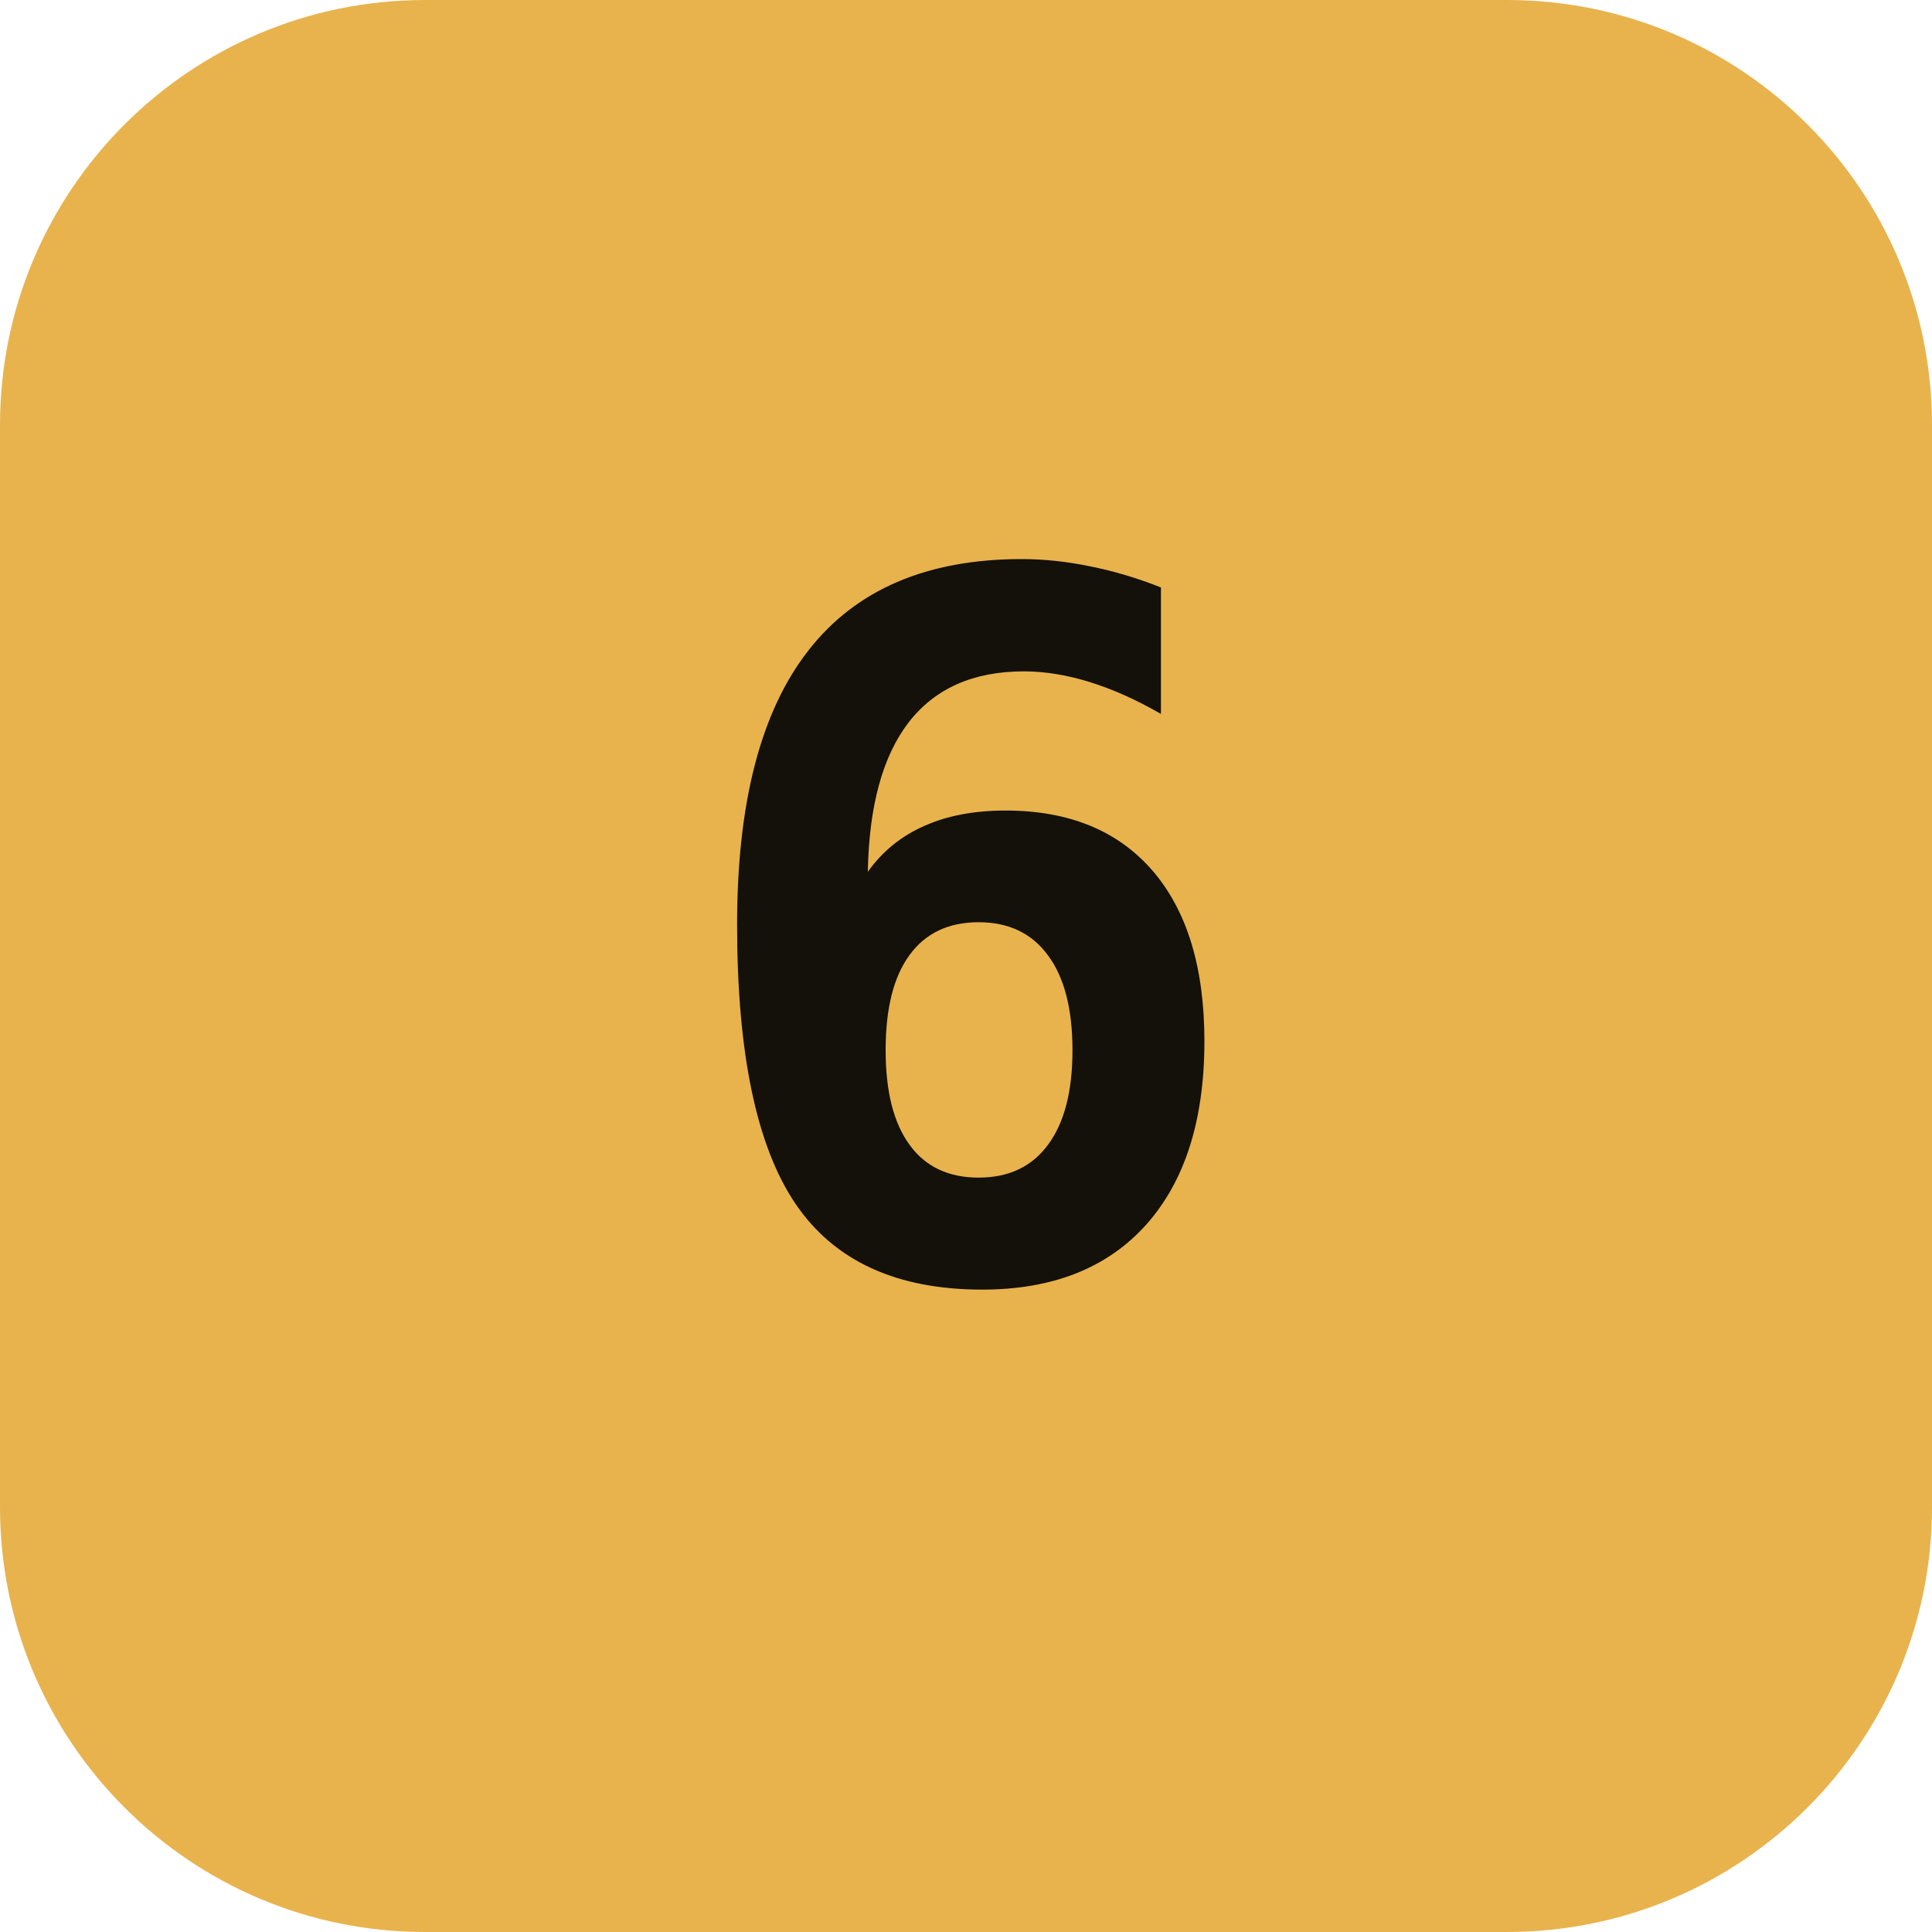
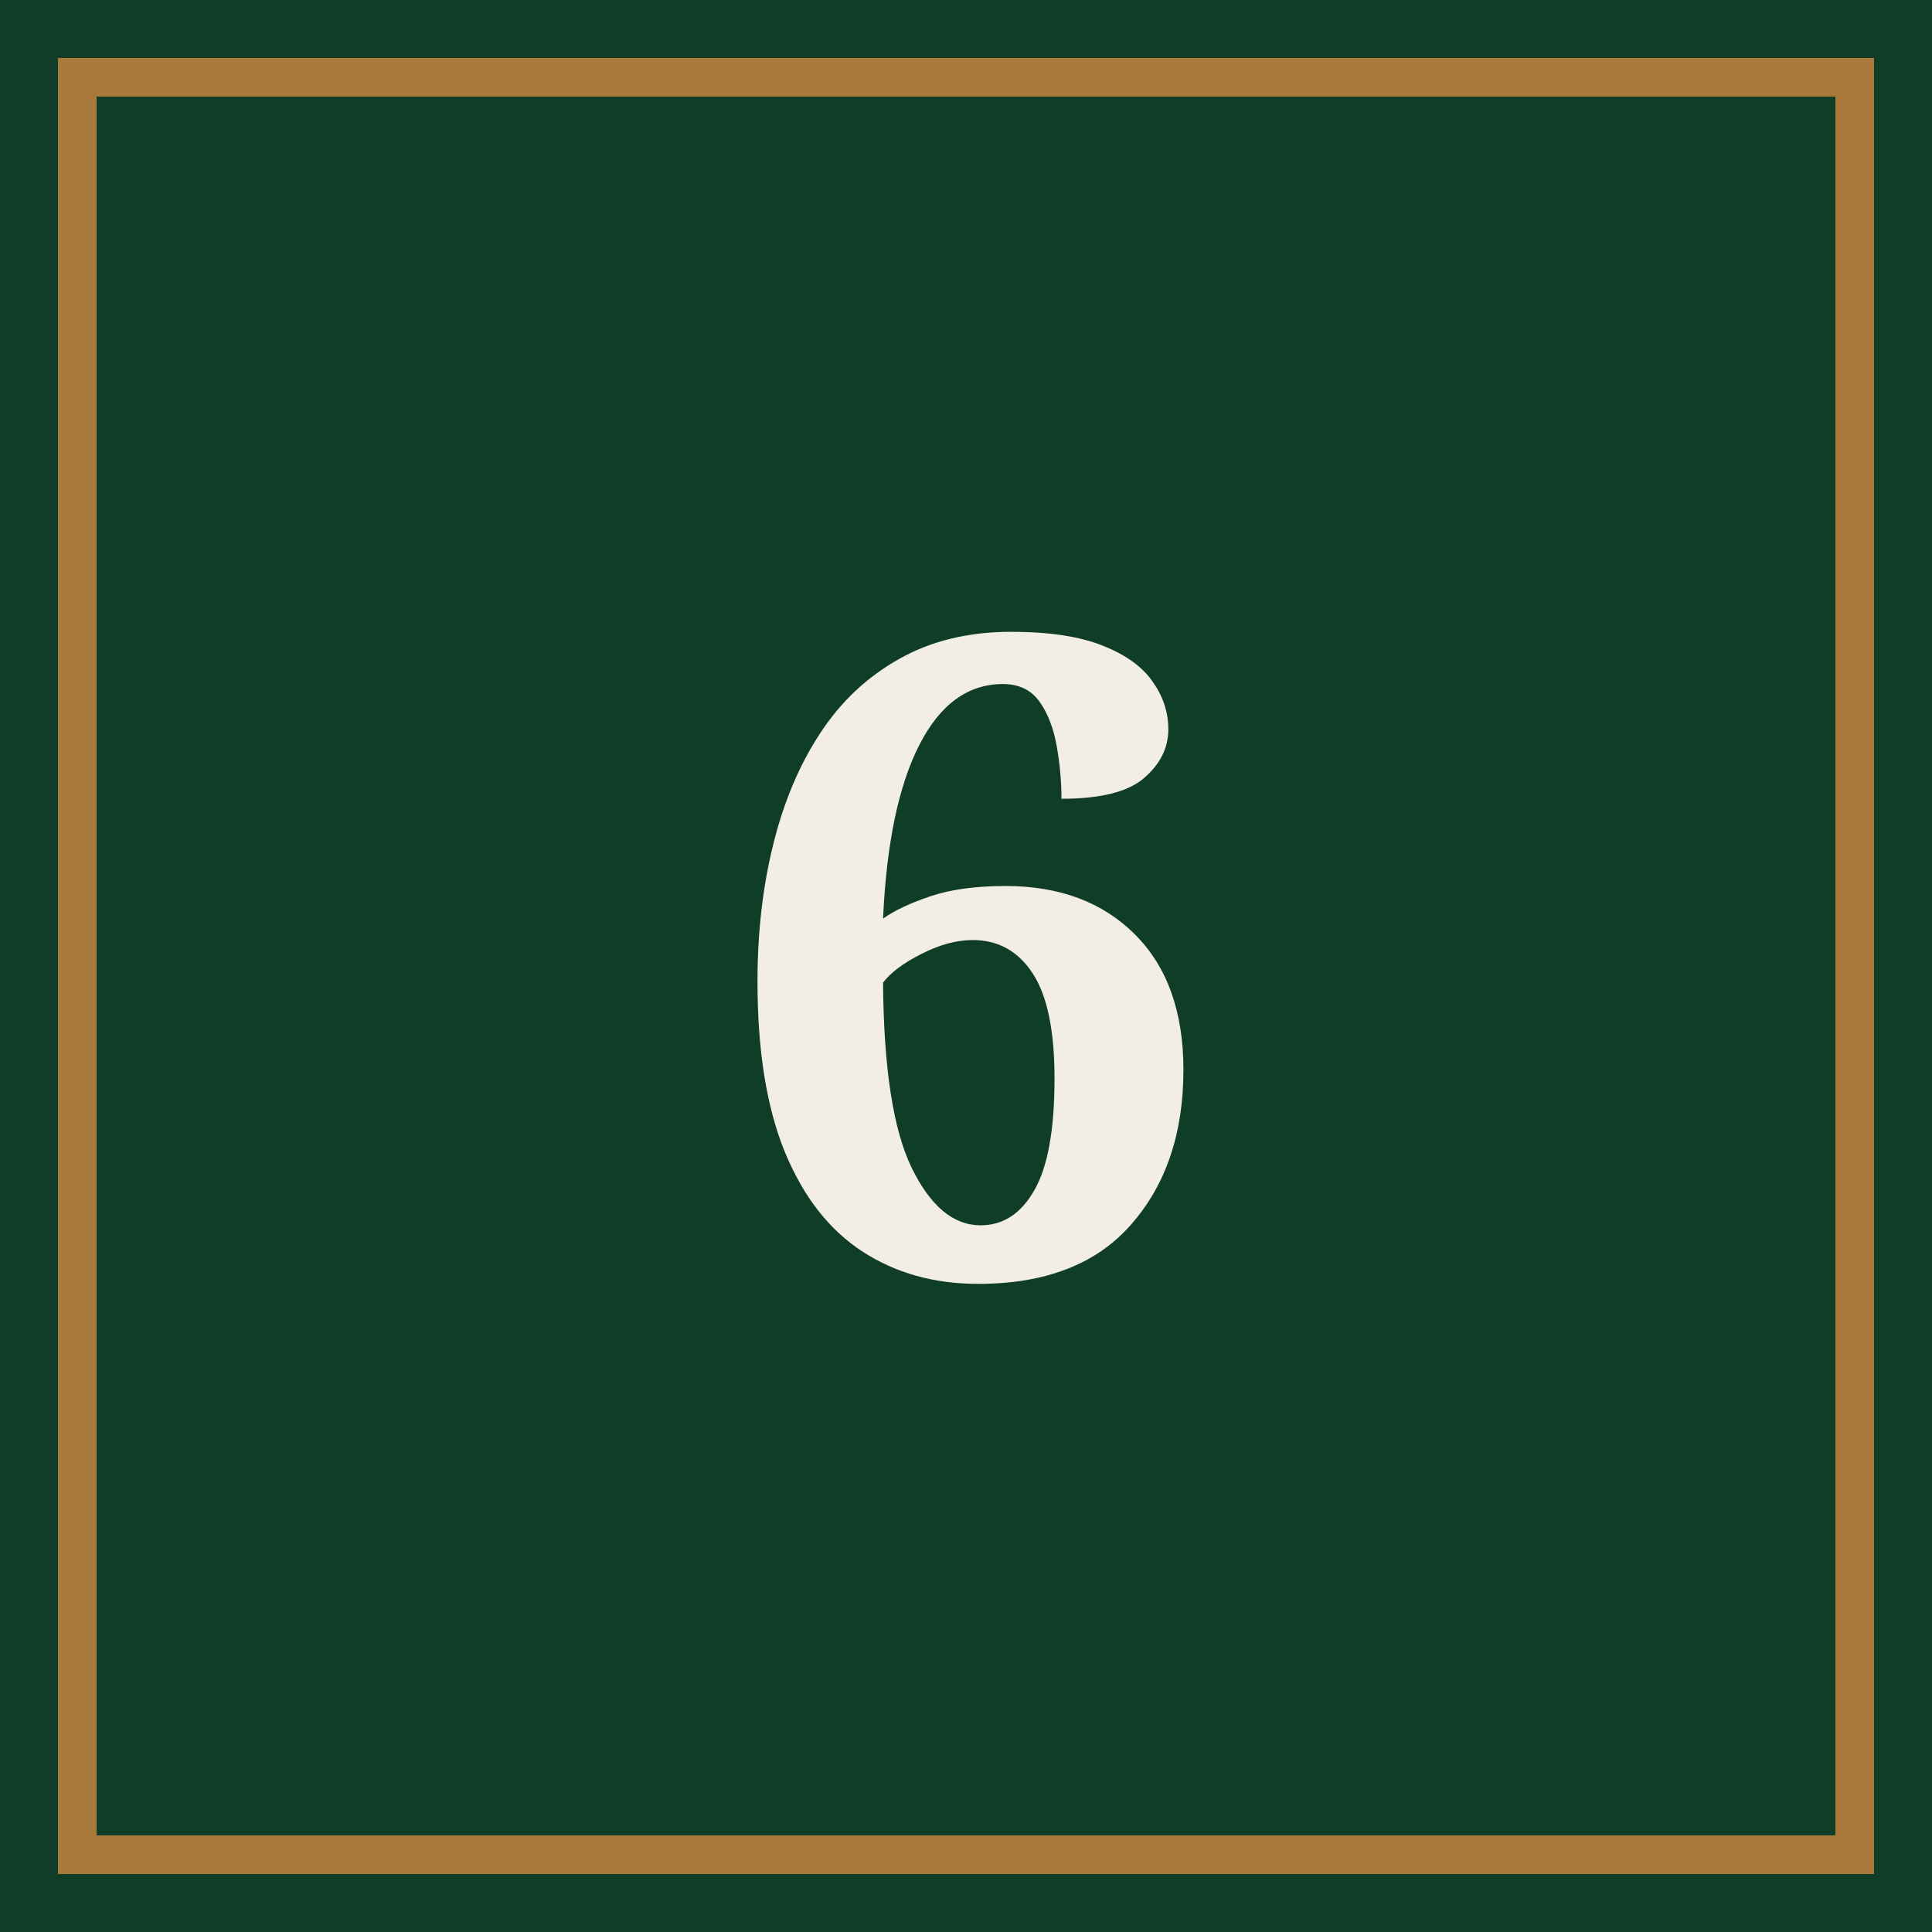
<svg xmlns="http://www.w3.org/2000/svg" viewBox="0 0 100 100">
-   <rect width="100" height="100" rx="22" fill="#E8B34D" />
-   <text x="50" y="66" font-size="50" font-family="'JetBrains Mono', monospace" font-weight="700" text-anchor="middle" fill="#14100A">6</text>
+   <rect width="100" height="100" fill="#0F3D28" />
+   <rect x="4" y="4" width="92" height="92" fill="none" stroke="#A9793C" stroke-width="2" />
+   <text x="50" y="66" font-size="46" font-family="Georgia, serif" font-weight="700" text-anchor="middle" fill="#F3EEE3">6</text>
</svg>
